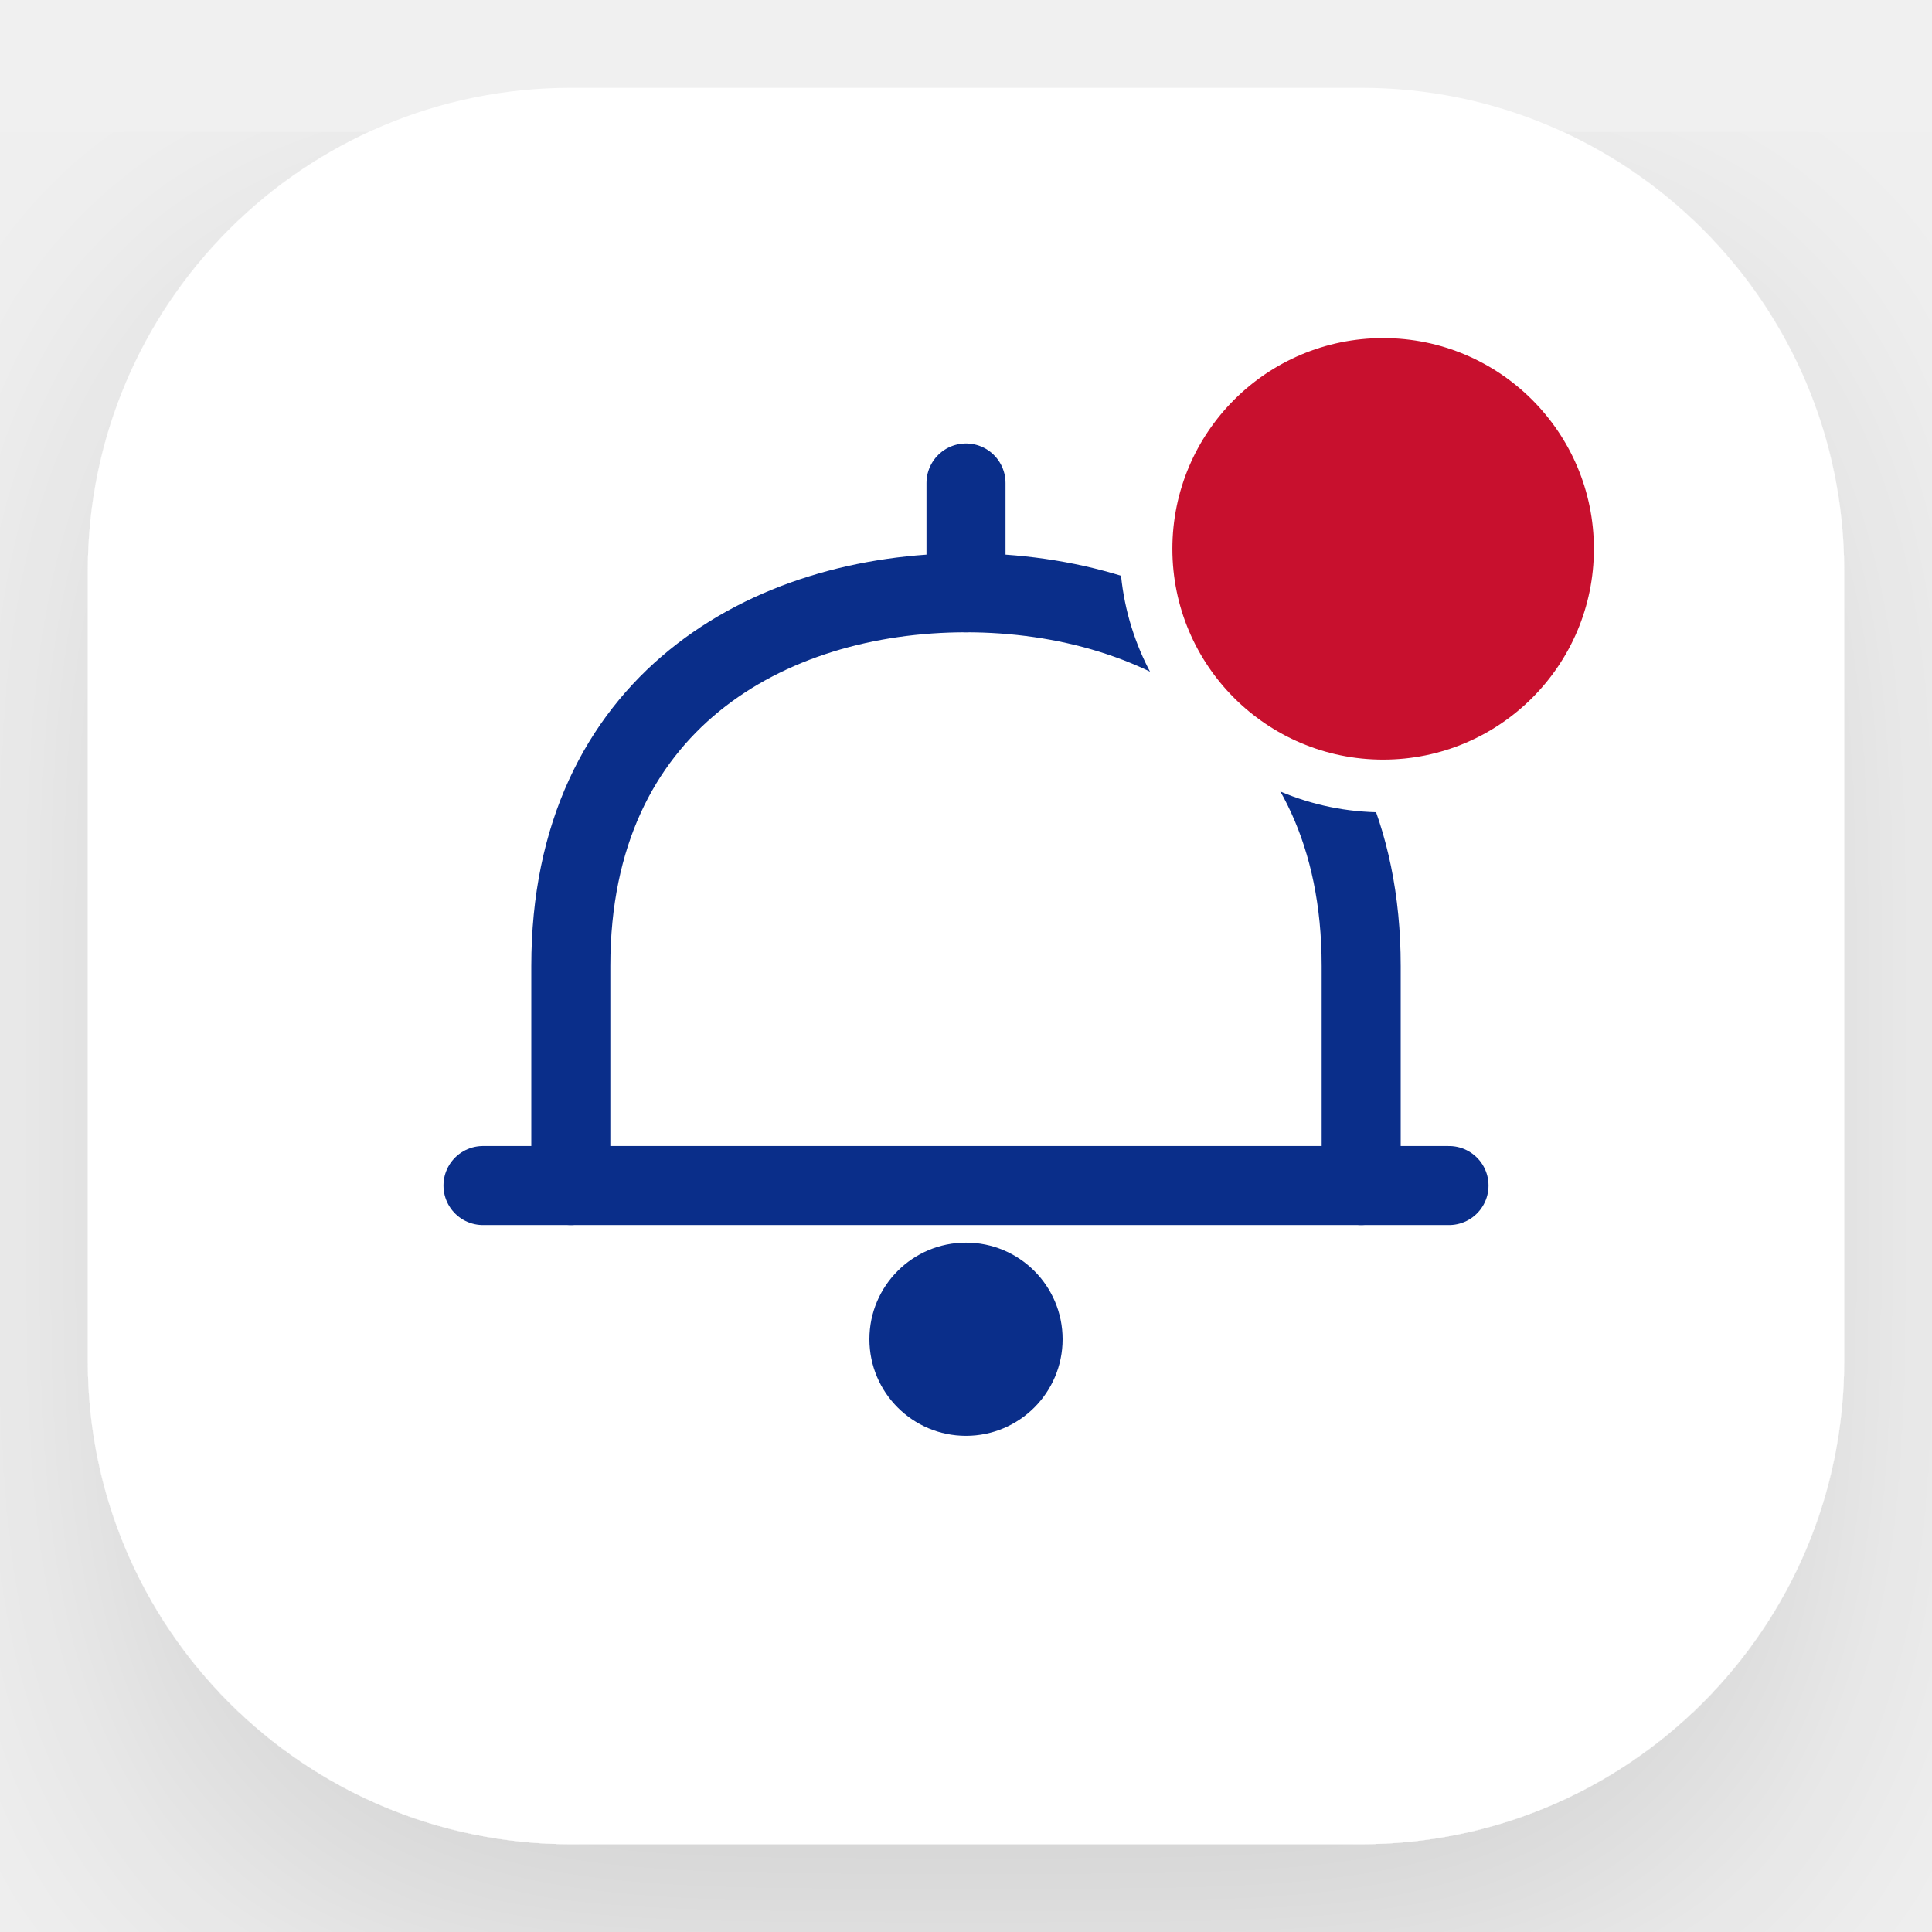
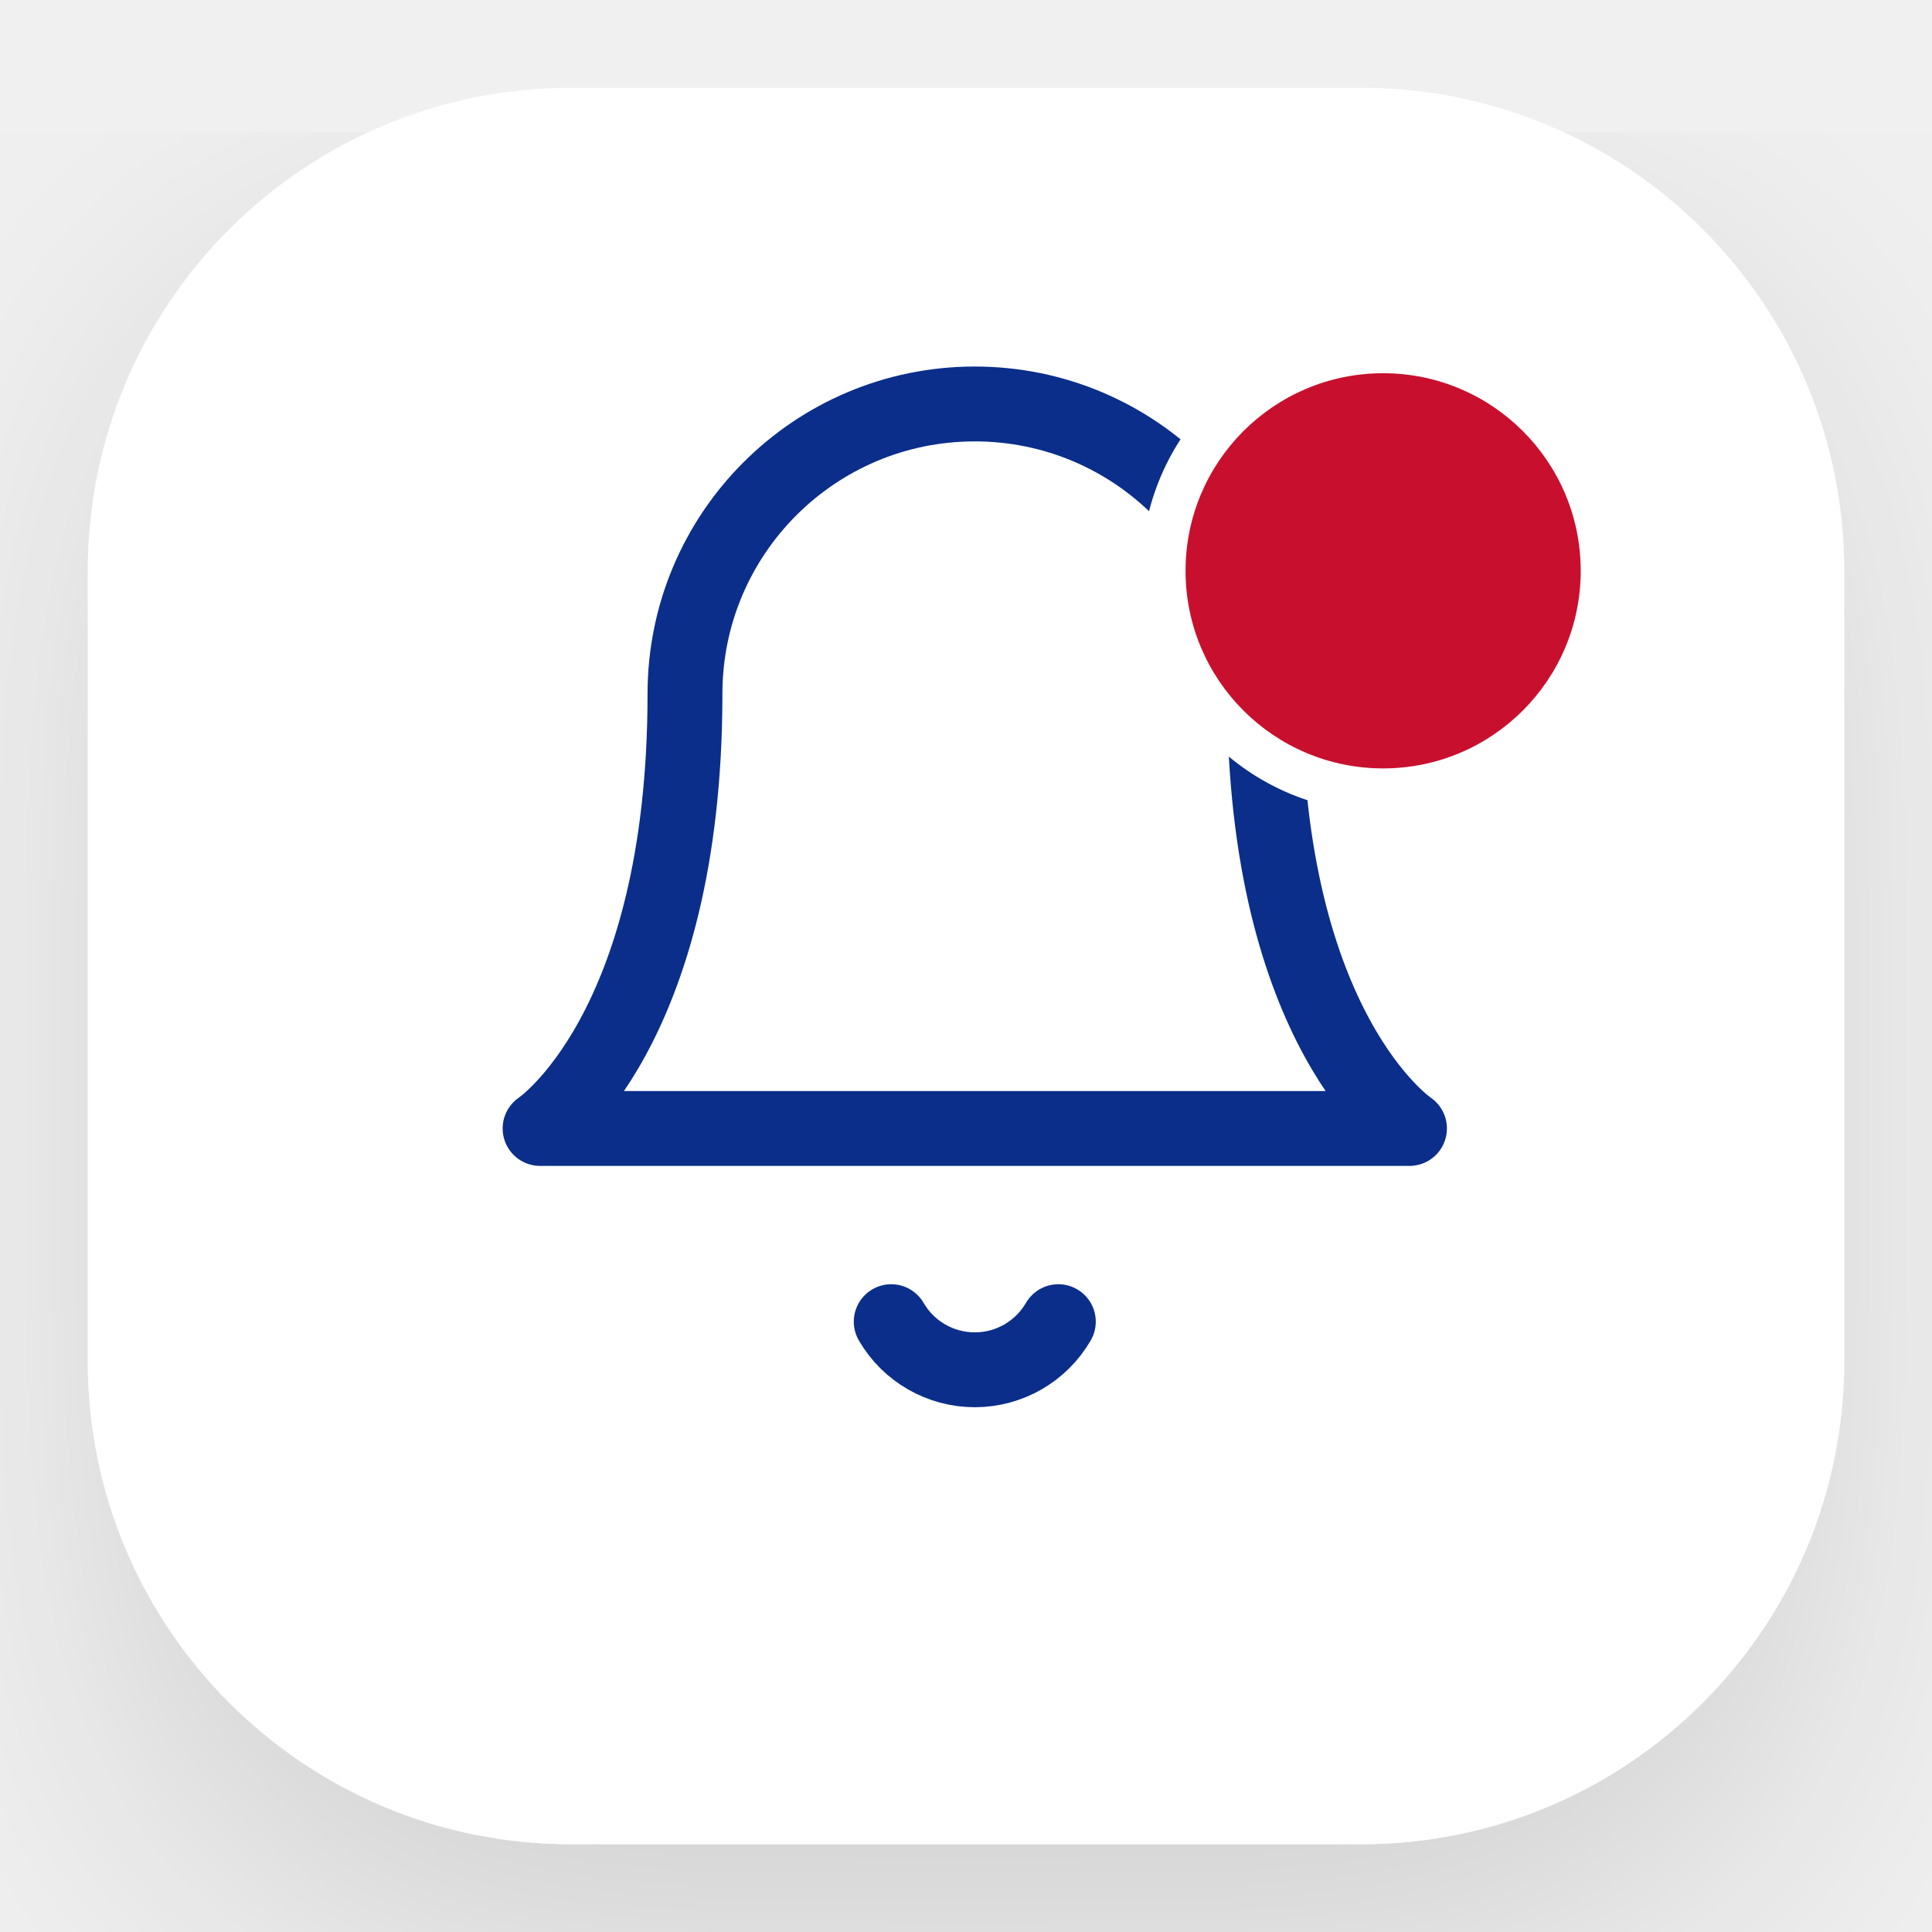
<svg xmlns="http://www.w3.org/2000/svg" width="44" height="44" viewBox="0 0 44 44" fill="none">
  <defs>
    <filter id="sh" x="-40%" y="-40%" width="180%" height="180%">
      <feDropShadow dx="0" dy="3" stdDeviation="4" flood-color="#000000" flood-opacity="0.13" />
    </filter>
  </defs>
  <rect x="2" y="2" width="40" height="40" rx="11" fill="white" filter="url(#sh)" />
-   <line x1="22" y1="11" x2="22" y2="13.5" stroke="#0A2E8A" stroke-width="1.8" stroke-linecap="round" />
-   <path d="M13 27 L13 22 C13 16 17.5 13.5 22 13.5 C26.5 13.5 31 16 31 22 L31 27" stroke="#0A2E8A" stroke-width="1.8" stroke-linecap="round" stroke-linejoin="round" />
-   <line x1="11" y1="27" x2="33" y2="27" stroke="#0A2E8A" stroke-width="1.8" stroke-linecap="round" />
-   <circle cx="22" cy="30.5" r="2.2" fill="#0A2E8A" />
-   <circle cx="31.5" cy="12.5" r="6" fill="white" />
-   <circle cx="31.5" cy="12.5" r="4.8" fill="#C8102E" />
+   <g transform="translate(9, 7) scale(1.1)" stroke="#0A2E8A" stroke-width="1.55" stroke-linecap="round" stroke-linejoin="round">
+     <path d="M18 8A6 6 0 0 0 6 8c0 7-3 9-3 9h18s-3-2-3-9" />
+     <path d="M13.73 21a2 2 0 0 1-3.46 0" />
+   </g>
+   <circle cx="31.5" cy="13" r="5.5" fill="white" />
+   <circle cx="31.5" cy="13" r="4.5" fill="#C8102E" />
</svg>
